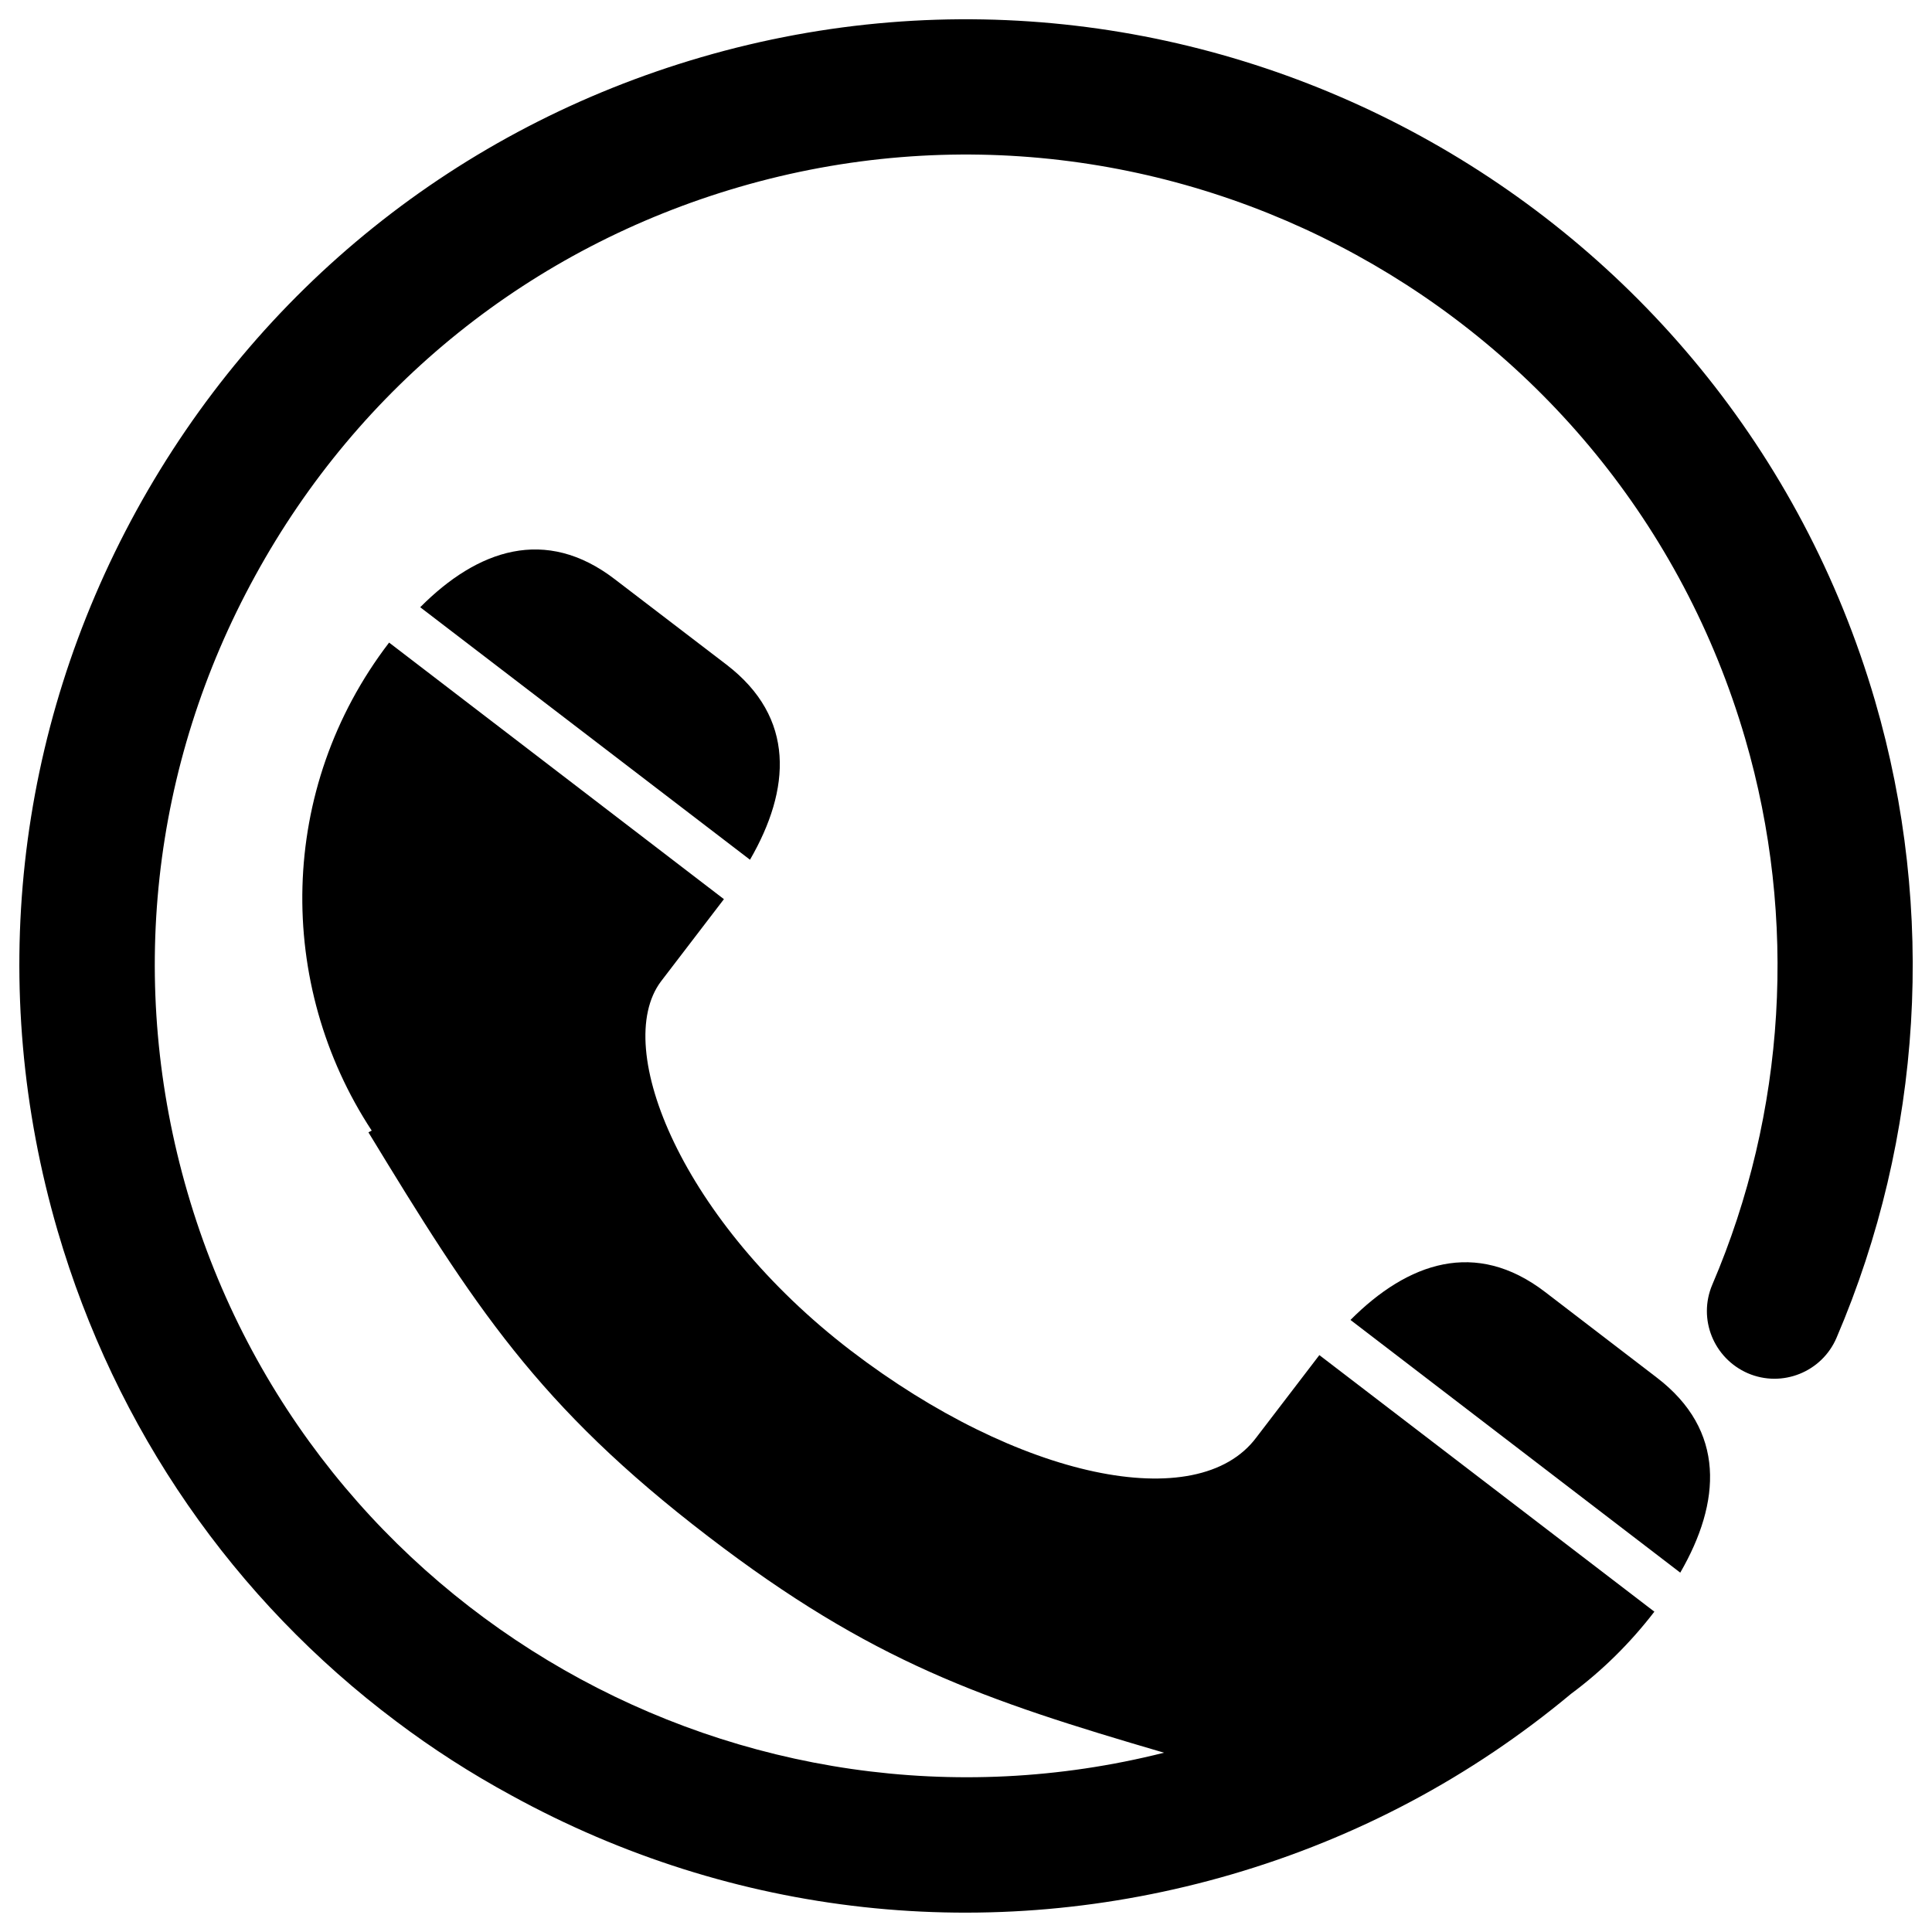
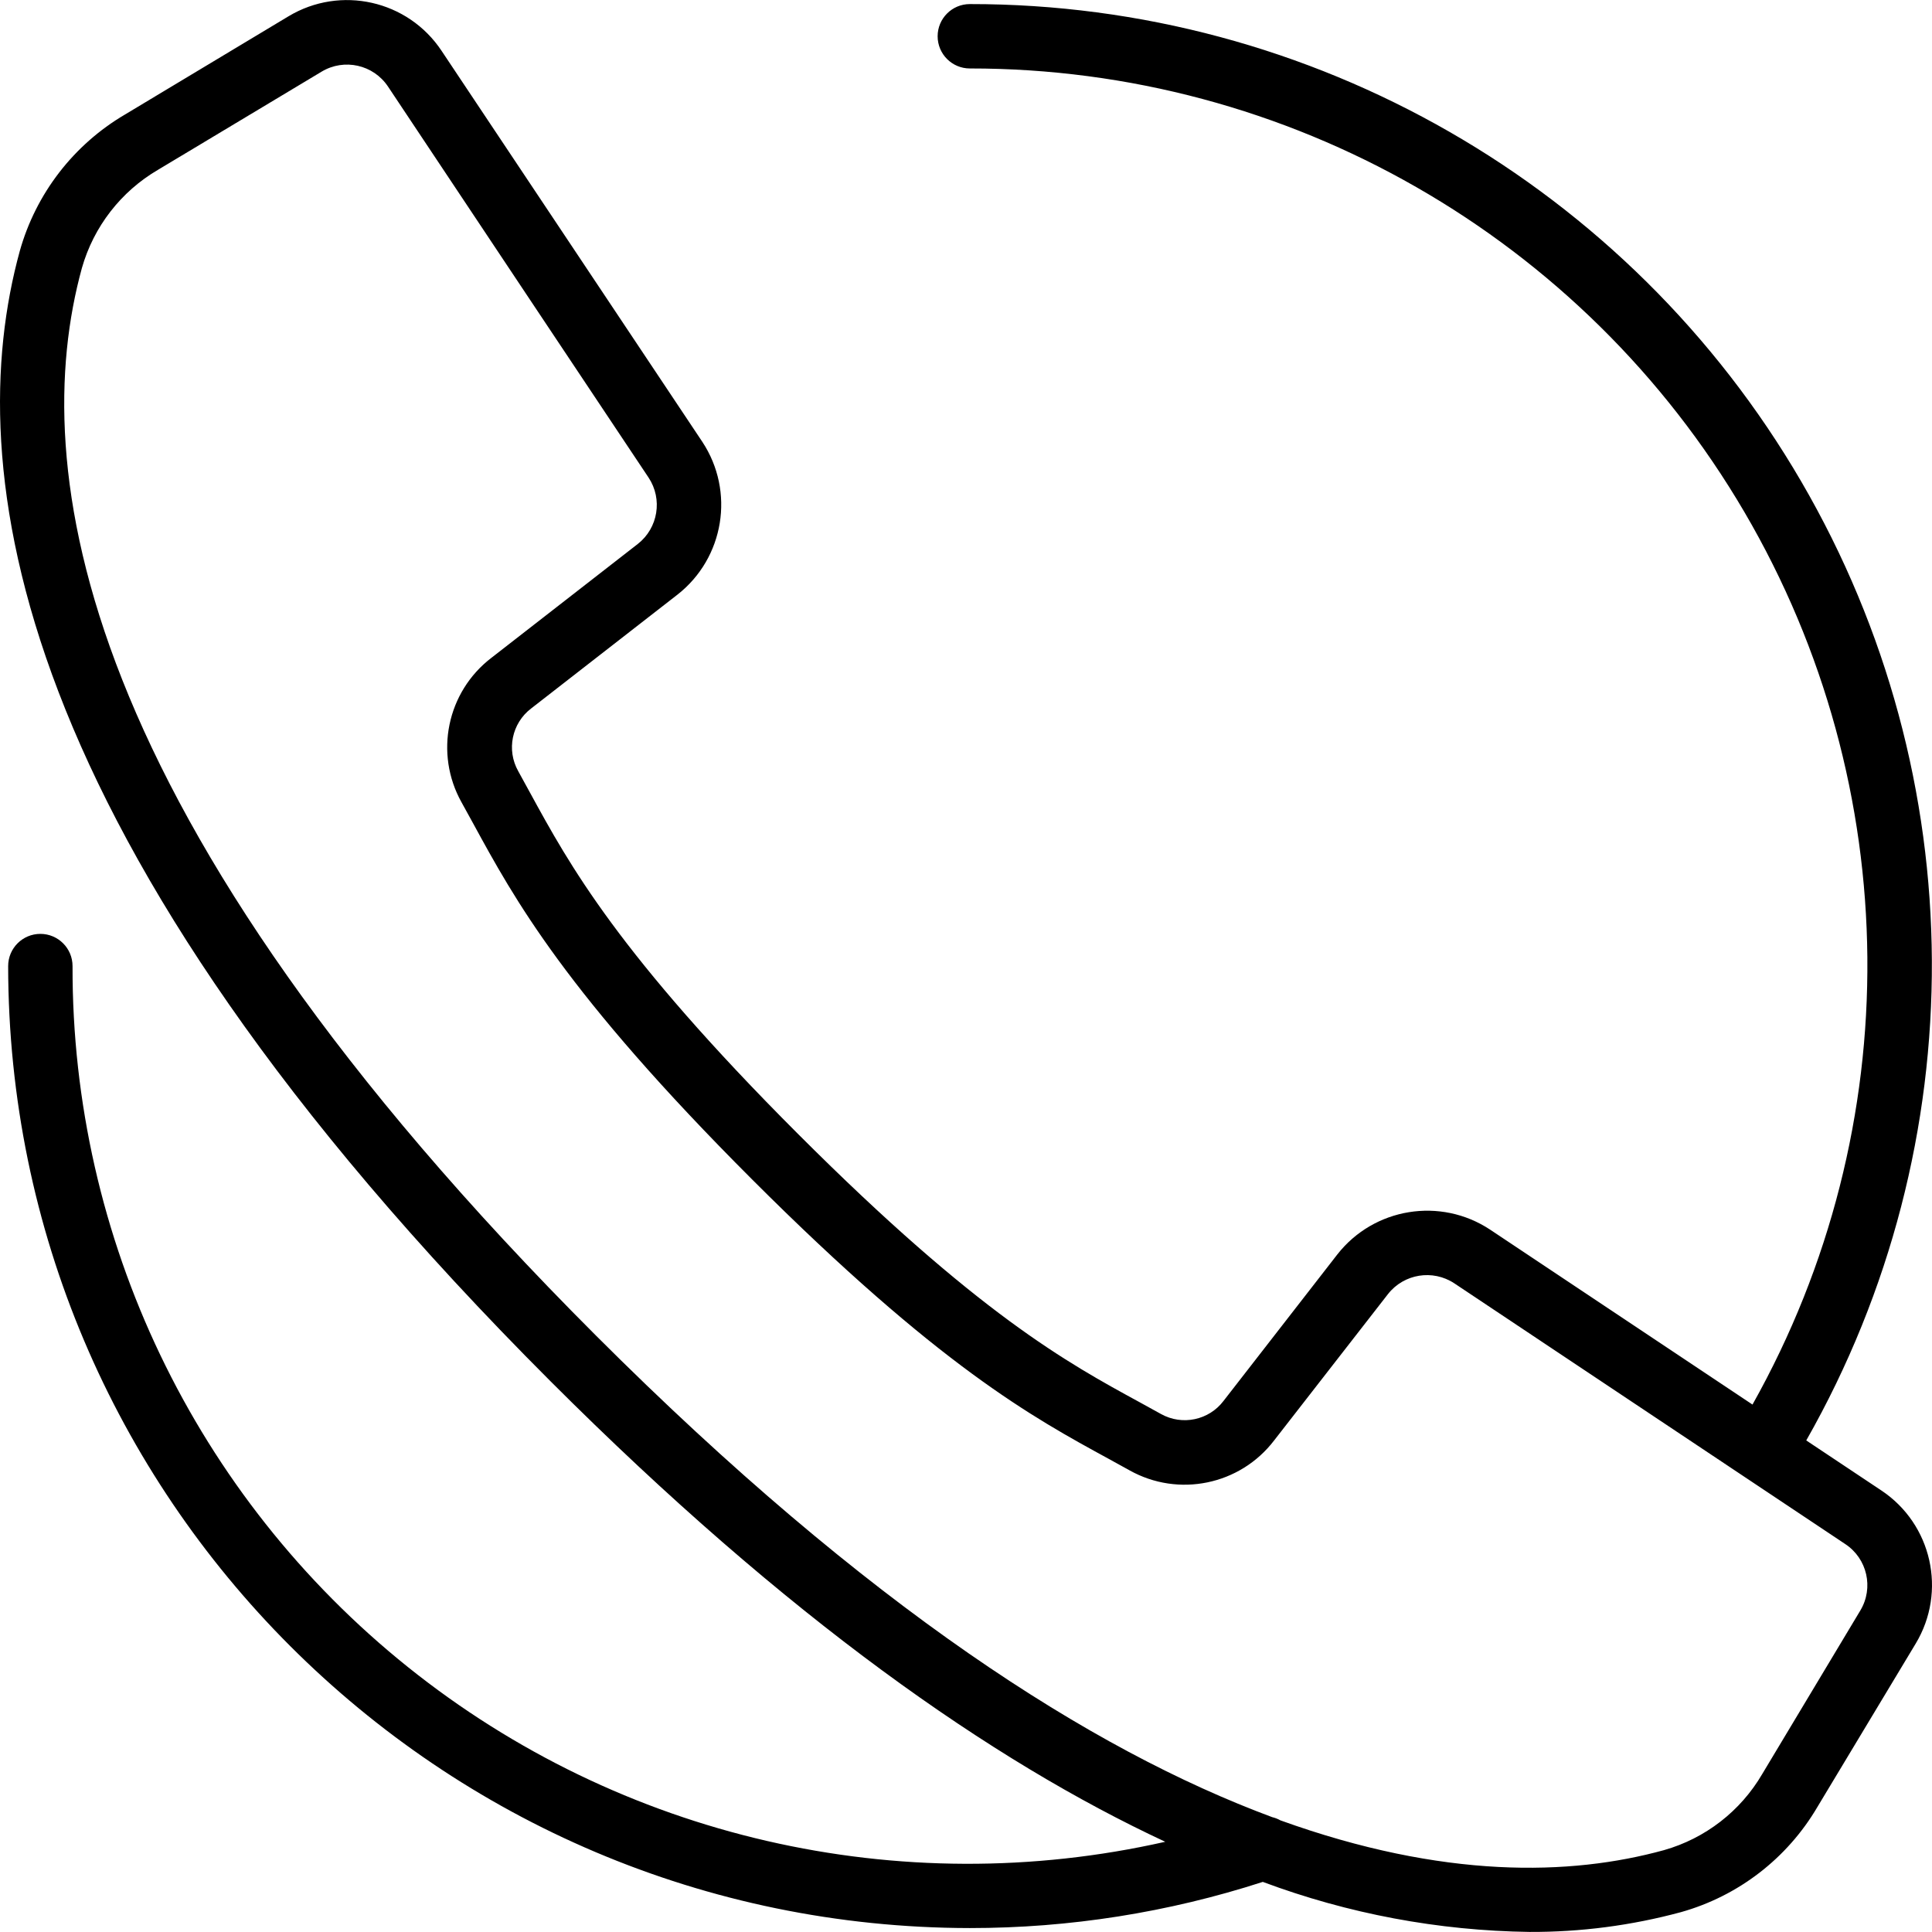
- <svg xmlns="http://www.w3.org/2000/svg" version="1.1" x="0px" y="0px" viewBox="0 0 1000 1000" enable-background="new 0 0 1000 1000" xml:space="preserve">
+ <svg xmlns="http://www.w3.org/2000/svg" version="1.1" id="Capa_1" x="0px" y="0px" viewBox="0 0 512.076 512.076" style="enable-background:new 0 0 512.076 512.076;" xml:space="preserve">
  <g>
-     <path d="M970.5,362.7C894.8,103.5,622.4-46,363,29.6c-125.6,36.6-229.4,120-292.4,234.7C7.7,379-6.8,511.4,29.8,637c30,102.7,91.2,190.9,175.3,254c18.7,14.1,38.6,26.9,59.6,38.3c114.7,63,247.2,77.5,372.7,40.9c65.1-19,124.2-50.5,175.8-93.5c15.9-11.8,30.4-26,43.1-42.5L682.9,701.4L650.3,744c-30.4,40.8-123.2,21.4-210-45c-86.8-66.5-124-156.5-98.2-191l32.6-42.6L201.4,332.6c-58,75.7-58.6,177.1-9,252.6l-1.7,0.9c54.6,89.7,87.5,141.5,175.9,209.2c84.8,65,142.3,84.5,235.9,111.9c-217.6,54.8-442.1-72.5-505.4-289.8c-31.4-107.6-19-221.1,35-319.4C186,199.6,274.9,128.2,382.6,96.8C605,32,838.5,160.2,903.3,382.3c27.2,93.2,21.1,193.6-17,282.6c-7.6,17.8,0.7,38.2,18.4,45.9c17.7,7.6,38.3-0.6,45.9-18.4C995.1,588.5,1002.2,471.4,970.5,362.7z" />
-     <path d="M318.2,299.8c-35.8-27.5-71-15.4-100.7,14.5l170.7,130.7c21.1-36.5,23.7-73.5-12.2-101L318.2,299.8z" />
-     <path d="M857.5,713l-57.8-44.3c-35.9-27.5-71-15.3-100.7,14.5L869.7,814C890.8,777.5,893.4,740.4,857.5,713z" />
+     <g>
+       <path d="M498.639,395.039l-19.891-13.252c44.859-78.9,44.358-175.706-1.315-254.137S347.813,1.005,257.052,1.08    c-4.713,0-8.533,3.82-8.533,8.533s3.82,8.533,8.533,8.533c84.458-0.063,162.608,44.69,205.298,117.566    c42.689,72.875,43.507,162.929,2.148,236.568l-69.538-46.362c-13.154-8.697-30.782-5.834-40.508,6.579l-30.157,38.818    c-3.883,5.113-10.932,6.596-16.546,3.482l-5.743-3.166c-19.038-10.377-42.726-23.296-90.453-71.04s-60.672-71.45-71.049-90.453    l-3.149-5.743c-3.161-5.612-1.705-12.695,3.413-16.606l38.792-30.182c12.412-9.725,15.279-27.351,6.588-40.508l-69.12-103.646    C108.12,0.056,90.25-3.966,76.461,4.323L33.12,30.358C19.502,38.364,9.511,51.33,5.242,66.539    c-15.607,56.866-3.866,155.008,140.706,299.597c62.976,62.976,117.12,100.693,162.901,122.027    c-70.464,15.921-144.343-1.121-200.714-46.297c-56.371-45.177-89.096-113.57-88.907-185.809c0-4.713-3.82-8.533-8.533-8.533    s-8.533,3.82-8.533,8.533c0.132,140.732,114.159,254.797,254.891,254.976c26.365,0.009,52.569-4.12,77.653-12.237    c22.631,8.453,46.551,12.939,70.707,13.261c13.543,0.058,27.033-1.704,40.107-5.239c15.212-4.264,28.18-14.256,36.181-27.878    l26.061-43.315C516.063,421.832,512.043,403.951,498.639,395.039z M493.092,426.842l-26.001,43.341    c-5.749,9.849-15.089,17.088-26.061,20.198c-24.823,6.827-58.445,7.68-101.649-7.893c-0.685-0.384-1.421-0.671-2.185-0.853    c-47.787-17.741-107.119-55.552-179.2-127.607C19.245,215.284,7.29,123.559,21.703,71.054    c3.116-10.968,10.354-20.307,20.198-26.061l43.341-26.001c5.983-3.6,13.739-1.855,17.604,3.959l37.547,56.371l31.514,47.266    c3.774,5.707,2.534,13.356-2.85,17.579l-38.801,30.182c-11.808,9.029-15.18,25.366-7.91,38.332l3.081,5.598    c10.906,20.002,24.465,44.885,73.967,94.379c49.502,49.493,74.377,63.053,94.37,73.958l5.606,3.089    c12.965,7.269,29.303,3.898,38.332-7.91l30.182-38.801c4.224-5.381,11.87-6.62,17.579-2.85l103.637,69.12    C494.915,413.114,496.674,420.857,493.092,426.842z" />
+     </g>
  </g>
+   <g>
+ </g>
+   <g>
+ </g>
+   <g>
+ </g>
+   <g>
+ </g>
+   <g>
+ </g>
+   <g>
+ </g>
+   <g>
+ </g>
+   <g>
+ </g>
+   <g>
+ </g>
+   <g>
+ </g>
+   <g>
+ </g>
+   <g>
+ </g>
+   <g>
+ </g>
+   <g>
+ </g>
+   <g>
+ </g>
</svg>
